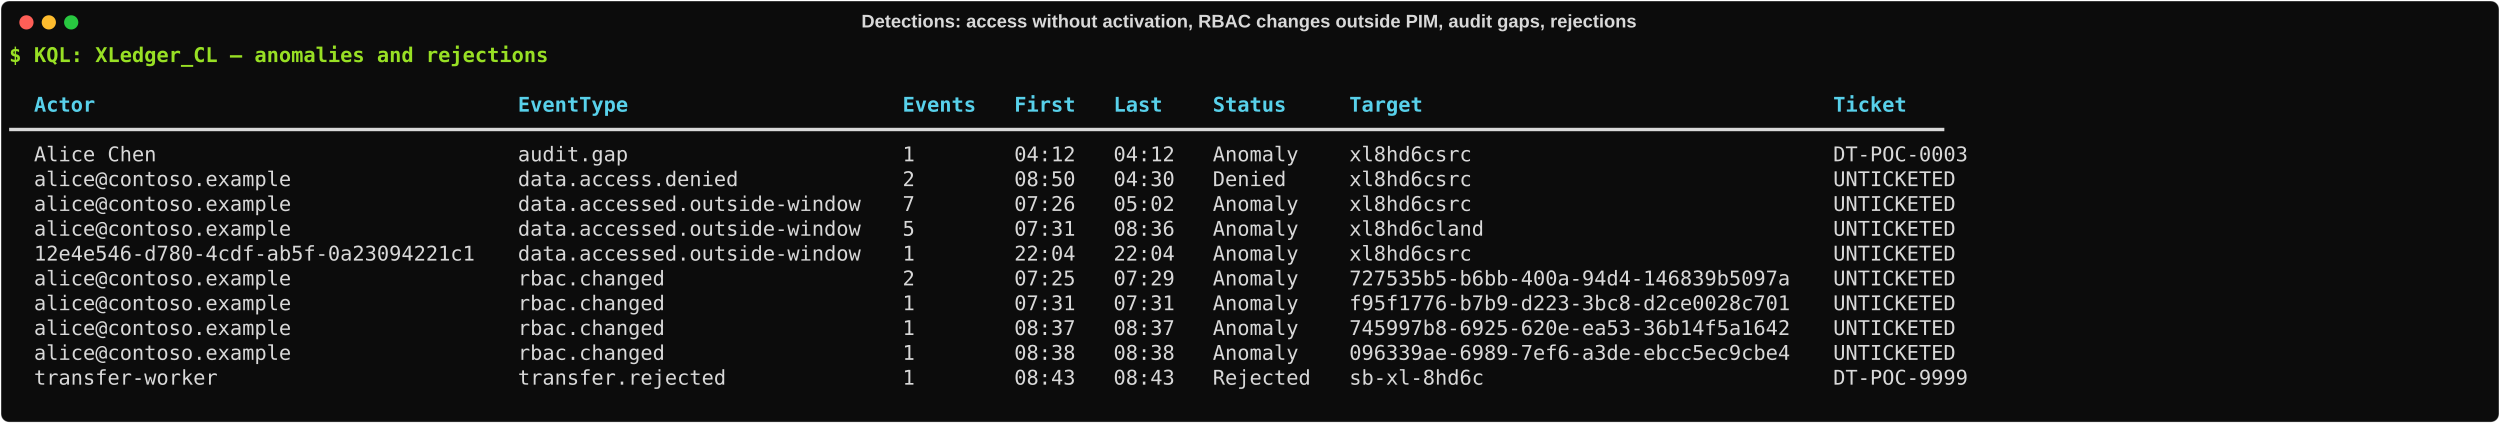
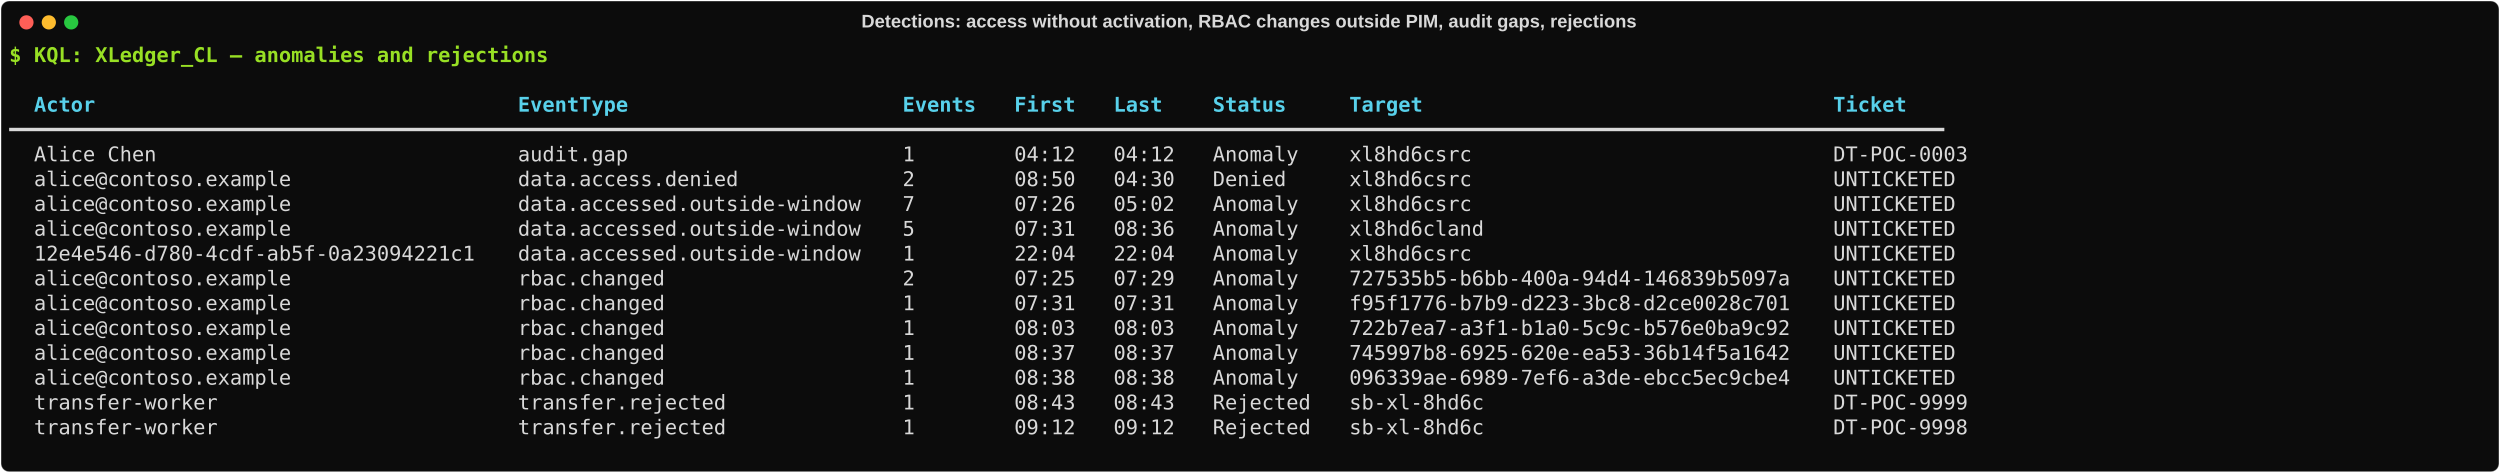
- <svg xmlns="http://www.w3.org/2000/svg" class="rich-terminal" viewBox="0 0 2458 416.0">
+ <svg xmlns="http://www.w3.org/2000/svg" class="rich-terminal" viewBox="0 0 2458 464.8">
  <style>

    @font-face {
        font-family: "Fira Code";
        src: local("FiraCode-Regular"),
                url("https://cdnjs.cloudflare.com/ajax/libs/firacode/6.2.0/woff2/FiraCode-Regular.woff2") format("woff2"),
                url("https://cdnjs.cloudflare.com/ajax/libs/firacode/6.2.0/woff/FiraCode-Regular.woff") format("woff");
        font-style: normal;
        font-weight: 400;
    }
    @font-face {
        font-family: "Fira Code";
        src: local("FiraCode-Bold"),
                url("https://cdnjs.cloudflare.com/ajax/libs/firacode/6.2.0/woff2/FiraCode-Bold.woff2") format("woff2"),
                url("https://cdnjs.cloudflare.com/ajax/libs/firacode/6.2.0/woff/FiraCode-Bold.woff") format("woff");
        font-style: bold;
        font-weight: 700;
    }

-     .terminal-43215884-matrix {
+     .terminal-1632970821-matrix {
        font-family: Fira Code, monospace;
        font-size: 20px;
        line-height: 24.4px;
        font-variant-east-asian: full-width;
    }

-     .terminal-43215884-title {
+     .terminal-1632970821-title {
        font-size: 18px;
        font-weight: bold;
        font-family: arial;
    }

-     .terminal-43215884-r1 { fill: #98e024;font-weight: bold }
- .terminal-43215884-r2 { fill: #d9d9d9 }
- .terminal-43215884-r3 { fill: #58d1eb;font-weight: bold }
+     .terminal-1632970821-r1 { fill: #98e024;font-weight: bold }
+ .terminal-1632970821-r2 { fill: #d9d9d9 }
+ .terminal-1632970821-r3 { fill: #58d1eb;font-weight: bold }
    </style>
  <defs>
-     <clipPath id="terminal-43215884-clip-terminal">
-       <rect x="0" y="0" width="2439.0" height="365.0" />
-     </clipPath>
-     <clipPath id="terminal-43215884-line-0">
+     <clipPath id="terminal-1632970821-clip-terminal">
+       <rect x="0" y="0" width="2439.0" height="413.8" />
+     </clipPath>
+     <clipPath id="terminal-1632970821-line-0">
      <rect x="0" y="1.5" width="2440" height="24.65" />
    </clipPath>
-     <clipPath id="terminal-43215884-line-1">
+     <clipPath id="terminal-1632970821-line-1">
      <rect x="0" y="25.9" width="2440" height="24.65" />
    </clipPath>
-     <clipPath id="terminal-43215884-line-2">
+     <clipPath id="terminal-1632970821-line-2">
      <rect x="0" y="50.3" width="2440" height="24.65" />
    </clipPath>
-     <clipPath id="terminal-43215884-line-3">
+     <clipPath id="terminal-1632970821-line-3">
      <rect x="0" y="74.7" width="2440" height="24.65" />
    </clipPath>
-     <clipPath id="terminal-43215884-line-4">
+     <clipPath id="terminal-1632970821-line-4">
      <rect x="0" y="99.1" width="2440" height="24.65" />
    </clipPath>
-     <clipPath id="terminal-43215884-line-5">
+     <clipPath id="terminal-1632970821-line-5">
      <rect x="0" y="123.5" width="2440" height="24.65" />
    </clipPath>
-     <clipPath id="terminal-43215884-line-6">
+     <clipPath id="terminal-1632970821-line-6">
      <rect x="0" y="147.9" width="2440" height="24.65" />
    </clipPath>
-     <clipPath id="terminal-43215884-line-7">
+     <clipPath id="terminal-1632970821-line-7">
      <rect x="0" y="172.3" width="2440" height="24.65" />
    </clipPath>
-     <clipPath id="terminal-43215884-line-8">
+     <clipPath id="terminal-1632970821-line-8">
      <rect x="0" y="196.7" width="2440" height="24.65" />
    </clipPath>
-     <clipPath id="terminal-43215884-line-9">
+     <clipPath id="terminal-1632970821-line-9">
      <rect x="0" y="221.1" width="2440" height="24.65" />
    </clipPath>
-     <clipPath id="terminal-43215884-line-10">
+     <clipPath id="terminal-1632970821-line-10">
      <rect x="0" y="245.5" width="2440" height="24.65" />
    </clipPath>
-     <clipPath id="terminal-43215884-line-11">
+     <clipPath id="terminal-1632970821-line-11">
      <rect x="0" y="269.9" width="2440" height="24.65" />
    </clipPath>
-     <clipPath id="terminal-43215884-line-12">
+     <clipPath id="terminal-1632970821-line-12">
      <rect x="0" y="294.3" width="2440" height="24.65" />
    </clipPath>
-     <clipPath id="terminal-43215884-line-13">
+     <clipPath id="terminal-1632970821-line-13">
      <rect x="0" y="318.7" width="2440" height="24.65" />
    </clipPath>
+     <clipPath id="terminal-1632970821-line-14">
+       <rect x="0" y="343.1" width="2440" height="24.65" />
+     </clipPath>
+     <clipPath id="terminal-1632970821-line-15">
+       <rect x="0" y="367.5" width="2440" height="24.65" />
+     </clipPath>
  </defs>
-   <rect fill="#0c0c0c" stroke="rgba(255,255,255,0.35)" stroke-width="1" x="1" y="1" width="2456" height="414" rx="8" />
-   <text class="terminal-43215884-title" fill="#d9d9d9" text-anchor="middle" x="1228" y="27">Detections: access without activation, RBAC changes outside PIM, audit gaps, rejections</text>
+   <rect fill="#0c0c0c" stroke="rgba(255,255,255,0.35)" stroke-width="1" x="1" y="1" width="2456" height="462.8" rx="8" />
+   <text class="terminal-1632970821-title" fill="#d9d9d9" text-anchor="middle" x="1228" y="27">Detections: access without activation, RBAC changes outside PIM, audit gaps, rejections</text>
  <g transform="translate(26,22)">
    <circle cx="0" cy="0" r="7" fill="#ff5f57" />
    <circle cx="22" cy="0" r="7" fill="#febc2e" />
    <circle cx="44" cy="0" r="7" fill="#28c840" />
  </g>
-   <g transform="translate(9, 41)" clip-path="url(#terminal-43215884-clip-terminal)">
-     <g class="terminal-43215884-matrix">
-       <text class="terminal-43215884-r1" x="0" y="20" textLength="24.4" clip-path="url(#terminal-43215884-line-0)">$ </text>
-       <text class="terminal-43215884-r1" x="24.4" y="20" textLength="512.4" clip-path="url(#terminal-43215884-line-0)">KQL: XLedger_CL — anomalies and rejections</text>
-       <text class="terminal-43215884-r2" x="2440" y="20" textLength="12.2" clip-path="url(#terminal-43215884-line-0)">
- </text>
-       <text class="terminal-43215884-r2" x="2440" y="44.4" textLength="12.2" clip-path="url(#terminal-43215884-line-1)">
- </text>
-       <text class="terminal-43215884-r3" x="24.4" y="68.8" textLength="439.2" clip-path="url(#terminal-43215884-line-2)">Actor                               </text>
-       <text class="terminal-43215884-r3" x="500.2" y="68.8" textLength="341.6" clip-path="url(#terminal-43215884-line-2)">EventType                   </text>
-       <text class="terminal-43215884-r3" x="878.4" y="68.8" textLength="73.2" clip-path="url(#terminal-43215884-line-2)">Events</text>
-       <text class="terminal-43215884-r3" x="988.2" y="68.8" textLength="61" clip-path="url(#terminal-43215884-line-2)">First</text>
-       <text class="terminal-43215884-r3" x="1085.8" y="68.8" textLength="61" clip-path="url(#terminal-43215884-line-2)">Last </text>
-       <text class="terminal-43215884-r3" x="1183.4" y="68.8" textLength="97.6" clip-path="url(#terminal-43215884-line-2)">Status  </text>
-       <text class="terminal-43215884-r3" x="1317.6" y="68.8" textLength="439.2" clip-path="url(#terminal-43215884-line-2)">Target                              </text>
-       <text class="terminal-43215884-r3" x="1793.4" y="68.8" textLength="134.2" clip-path="url(#terminal-43215884-line-2)">Ticket     </text>
-       <text class="terminal-43215884-r2" x="2440" y="68.8" textLength="12.2" clip-path="url(#terminal-43215884-line-2)">
- </text>
-       <text class="terminal-43215884-r2" x="0" y="93.2" textLength="1952" clip-path="url(#terminal-43215884-line-3)"> ━━━━━━━━━━━━━━━━━━━━━━━━━━━━━━━━━━━━━━━━━━━━━━━━━━━━━━━━━━━━━━━━━━━━━━━━━━━━━━━━━━━━━━━━━━━━━━━━━━━━━━━━━━━━━━━━━━━━━━━━━━━━━━━━━━━━━━━━━━━━━━━━━━━━━━━━━━━━━━ </text>
-       <text class="terminal-43215884-r2" x="2440" y="93.2" textLength="12.2" clip-path="url(#terminal-43215884-line-3)">
- </text>
-       <text class="terminal-43215884-r2" x="24.4" y="117.6" textLength="439.2" clip-path="url(#terminal-43215884-line-4)">Alice Chen                          </text>
-       <text class="terminal-43215884-r2" x="500.2" y="117.6" textLength="341.6" clip-path="url(#terminal-43215884-line-4)">audit.gap                   </text>
-       <text class="terminal-43215884-r2" x="878.4" y="117.6" textLength="73.2" clip-path="url(#terminal-43215884-line-4)">1     </text>
-       <text class="terminal-43215884-r2" x="988.2" y="117.6" textLength="61" clip-path="url(#terminal-43215884-line-4)">04:12</text>
-       <text class="terminal-43215884-r2" x="1085.8" y="117.6" textLength="61" clip-path="url(#terminal-43215884-line-4)">04:12</text>
-       <text class="terminal-43215884-r2" x="1183.4" y="117.6" textLength="97.6" clip-path="url(#terminal-43215884-line-4)">Anomaly </text>
-       <text class="terminal-43215884-r2" x="1317.6" y="117.6" textLength="439.2" clip-path="url(#terminal-43215884-line-4)">xl8hd6csrc                          </text>
-       <text class="terminal-43215884-r2" x="1793.4" y="117.6" textLength="134.2" clip-path="url(#terminal-43215884-line-4)">DT-POC-0003</text>
-       <text class="terminal-43215884-r2" x="2440" y="117.6" textLength="12.2" clip-path="url(#terminal-43215884-line-4)">
- </text>
-       <text class="terminal-43215884-r2" x="24.4" y="142" textLength="439.2" clip-path="url(#terminal-43215884-line-5)">alice@contoso.example               </text>
-       <text class="terminal-43215884-r2" x="500.2" y="142" textLength="341.6" clip-path="url(#terminal-43215884-line-5)">data.access.denied          </text>
-       <text class="terminal-43215884-r2" x="878.4" y="142" textLength="73.2" clip-path="url(#terminal-43215884-line-5)">2     </text>
-       <text class="terminal-43215884-r2" x="988.2" y="142" textLength="61" clip-path="url(#terminal-43215884-line-5)">08:50</text>
-       <text class="terminal-43215884-r2" x="1085.8" y="142" textLength="61" clip-path="url(#terminal-43215884-line-5)">04:30</text>
-       <text class="terminal-43215884-r2" x="1183.4" y="142" textLength="97.6" clip-path="url(#terminal-43215884-line-5)">Denied  </text>
-       <text class="terminal-43215884-r2" x="1317.6" y="142" textLength="439.2" clip-path="url(#terminal-43215884-line-5)">xl8hd6csrc                          </text>
-       <text class="terminal-43215884-r2" x="1793.4" y="142" textLength="134.2" clip-path="url(#terminal-43215884-line-5)">UNTICKETED </text>
-       <text class="terminal-43215884-r2" x="2440" y="142" textLength="12.2" clip-path="url(#terminal-43215884-line-5)">
- </text>
-       <text class="terminal-43215884-r2" x="24.4" y="166.4" textLength="439.2" clip-path="url(#terminal-43215884-line-6)">alice@contoso.example               </text>
-       <text class="terminal-43215884-r2" x="500.2" y="166.4" textLength="341.6" clip-path="url(#terminal-43215884-line-6)">data.accessed.outside-window</text>
-       <text class="terminal-43215884-r2" x="878.4" y="166.4" textLength="73.2" clip-path="url(#terminal-43215884-line-6)">7     </text>
-       <text class="terminal-43215884-r2" x="988.2" y="166.4" textLength="61" clip-path="url(#terminal-43215884-line-6)">07:26</text>
-       <text class="terminal-43215884-r2" x="1085.8" y="166.4" textLength="61" clip-path="url(#terminal-43215884-line-6)">05:02</text>
-       <text class="terminal-43215884-r2" x="1183.4" y="166.4" textLength="97.6" clip-path="url(#terminal-43215884-line-6)">Anomaly </text>
-       <text class="terminal-43215884-r2" x="1317.6" y="166.4" textLength="439.2" clip-path="url(#terminal-43215884-line-6)">xl8hd6csrc                          </text>
-       <text class="terminal-43215884-r2" x="1793.4" y="166.4" textLength="134.2" clip-path="url(#terminal-43215884-line-6)">UNTICKETED </text>
-       <text class="terminal-43215884-r2" x="2440" y="166.4" textLength="12.2" clip-path="url(#terminal-43215884-line-6)">
- </text>
-       <text class="terminal-43215884-r2" x="24.4" y="190.8" textLength="439.2" clip-path="url(#terminal-43215884-line-7)">alice@contoso.example               </text>
-       <text class="terminal-43215884-r2" x="500.2" y="190.8" textLength="341.6" clip-path="url(#terminal-43215884-line-7)">data.accessed.outside-window</text>
-       <text class="terminal-43215884-r2" x="878.4" y="190.8" textLength="73.2" clip-path="url(#terminal-43215884-line-7)">5     </text>
-       <text class="terminal-43215884-r2" x="988.2" y="190.8" textLength="61" clip-path="url(#terminal-43215884-line-7)">07:31</text>
-       <text class="terminal-43215884-r2" x="1085.8" y="190.8" textLength="61" clip-path="url(#terminal-43215884-line-7)">08:36</text>
-       <text class="terminal-43215884-r2" x="1183.4" y="190.8" textLength="97.6" clip-path="url(#terminal-43215884-line-7)">Anomaly </text>
-       <text class="terminal-43215884-r2" x="1317.6" y="190.8" textLength="439.2" clip-path="url(#terminal-43215884-line-7)">xl8hd6cland                         </text>
-       <text class="terminal-43215884-r2" x="1793.4" y="190.8" textLength="134.2" clip-path="url(#terminal-43215884-line-7)">UNTICKETED </text>
-       <text class="terminal-43215884-r2" x="2440" y="190.8" textLength="12.2" clip-path="url(#terminal-43215884-line-7)">
- </text>
-       <text class="terminal-43215884-r2" x="24.4" y="215.2" textLength="439.2" clip-path="url(#terminal-43215884-line-8)">12e4e546-d780-4cdf-ab5f-0a23094221c1</text>
-       <text class="terminal-43215884-r2" x="500.2" y="215.2" textLength="341.6" clip-path="url(#terminal-43215884-line-8)">data.accessed.outside-window</text>
-       <text class="terminal-43215884-r2" x="878.4" y="215.2" textLength="73.2" clip-path="url(#terminal-43215884-line-8)">1     </text>
-       <text class="terminal-43215884-r2" x="988.2" y="215.2" textLength="61" clip-path="url(#terminal-43215884-line-8)">22:04</text>
-       <text class="terminal-43215884-r2" x="1085.8" y="215.2" textLength="61" clip-path="url(#terminal-43215884-line-8)">22:04</text>
-       <text class="terminal-43215884-r2" x="1183.4" y="215.2" textLength="97.6" clip-path="url(#terminal-43215884-line-8)">Anomaly </text>
-       <text class="terminal-43215884-r2" x="1317.6" y="215.2" textLength="439.2" clip-path="url(#terminal-43215884-line-8)">xl8hd6csrc                          </text>
-       <text class="terminal-43215884-r2" x="1793.4" y="215.2" textLength="134.2" clip-path="url(#terminal-43215884-line-8)">UNTICKETED </text>
-       <text class="terminal-43215884-r2" x="2440" y="215.2" textLength="12.2" clip-path="url(#terminal-43215884-line-8)">
- </text>
-       <text class="terminal-43215884-r2" x="24.4" y="239.6" textLength="439.2" clip-path="url(#terminal-43215884-line-9)">alice@contoso.example               </text>
-       <text class="terminal-43215884-r2" x="500.2" y="239.6" textLength="341.6" clip-path="url(#terminal-43215884-line-9)">rbac.changed                </text>
-       <text class="terminal-43215884-r2" x="878.4" y="239.6" textLength="73.2" clip-path="url(#terminal-43215884-line-9)">2     </text>
-       <text class="terminal-43215884-r2" x="988.2" y="239.6" textLength="61" clip-path="url(#terminal-43215884-line-9)">07:25</text>
-       <text class="terminal-43215884-r2" x="1085.8" y="239.6" textLength="61" clip-path="url(#terminal-43215884-line-9)">07:29</text>
-       <text class="terminal-43215884-r2" x="1183.4" y="239.6" textLength="97.6" clip-path="url(#terminal-43215884-line-9)">Anomaly </text>
-       <text class="terminal-43215884-r2" x="1317.6" y="239.6" textLength="439.2" clip-path="url(#terminal-43215884-line-9)">727535b5-b6bb-400a-94d4-146839b5097a</text>
-       <text class="terminal-43215884-r2" x="1793.4" y="239.6" textLength="134.2" clip-path="url(#terminal-43215884-line-9)">UNTICKETED </text>
-       <text class="terminal-43215884-r2" x="2440" y="239.6" textLength="12.2" clip-path="url(#terminal-43215884-line-9)">
- </text>
-       <text class="terminal-43215884-r2" x="24.4" y="264" textLength="439.2" clip-path="url(#terminal-43215884-line-10)">alice@contoso.example               </text>
-       <text class="terminal-43215884-r2" x="500.2" y="264" textLength="341.6" clip-path="url(#terminal-43215884-line-10)">rbac.changed                </text>
-       <text class="terminal-43215884-r2" x="878.4" y="264" textLength="73.2" clip-path="url(#terminal-43215884-line-10)">1     </text>
-       <text class="terminal-43215884-r2" x="988.2" y="264" textLength="61" clip-path="url(#terminal-43215884-line-10)">07:31</text>
-       <text class="terminal-43215884-r2" x="1085.8" y="264" textLength="61" clip-path="url(#terminal-43215884-line-10)">07:31</text>
-       <text class="terminal-43215884-r2" x="1183.4" y="264" textLength="97.6" clip-path="url(#terminal-43215884-line-10)">Anomaly </text>
-       <text class="terminal-43215884-r2" x="1317.6" y="264" textLength="439.2" clip-path="url(#terminal-43215884-line-10)">f95f1776-b7b9-d223-3bc8-d2ce0028c701</text>
-       <text class="terminal-43215884-r2" x="1793.4" y="264" textLength="134.2" clip-path="url(#terminal-43215884-line-10)">UNTICKETED </text>
-       <text class="terminal-43215884-r2" x="2440" y="264" textLength="12.2" clip-path="url(#terminal-43215884-line-10)">
- </text>
-       <text class="terminal-43215884-r2" x="24.4" y="288.4" textLength="439.2" clip-path="url(#terminal-43215884-line-11)">alice@contoso.example               </text>
-       <text class="terminal-43215884-r2" x="500.2" y="288.4" textLength="341.6" clip-path="url(#terminal-43215884-line-11)">rbac.changed                </text>
-       <text class="terminal-43215884-r2" x="878.4" y="288.4" textLength="73.2" clip-path="url(#terminal-43215884-line-11)">1     </text>
-       <text class="terminal-43215884-r2" x="988.2" y="288.4" textLength="61" clip-path="url(#terminal-43215884-line-11)">08:37</text>
-       <text class="terminal-43215884-r2" x="1085.8" y="288.4" textLength="61" clip-path="url(#terminal-43215884-line-11)">08:37</text>
-       <text class="terminal-43215884-r2" x="1183.4" y="288.4" textLength="97.6" clip-path="url(#terminal-43215884-line-11)">Anomaly </text>
-       <text class="terminal-43215884-r2" x="1317.6" y="288.4" textLength="439.2" clip-path="url(#terminal-43215884-line-11)">745997b8-6925-620e-ea53-36b14f5a1642</text>
-       <text class="terminal-43215884-r2" x="1793.4" y="288.4" textLength="134.2" clip-path="url(#terminal-43215884-line-11)">UNTICKETED </text>
-       <text class="terminal-43215884-r2" x="2440" y="288.4" textLength="12.2" clip-path="url(#terminal-43215884-line-11)">
- </text>
-       <text class="terminal-43215884-r2" x="24.4" y="312.8" textLength="439.2" clip-path="url(#terminal-43215884-line-12)">alice@contoso.example               </text>
-       <text class="terminal-43215884-r2" x="500.2" y="312.8" textLength="341.6" clip-path="url(#terminal-43215884-line-12)">rbac.changed                </text>
-       <text class="terminal-43215884-r2" x="878.4" y="312.8" textLength="73.2" clip-path="url(#terminal-43215884-line-12)">1     </text>
-       <text class="terminal-43215884-r2" x="988.2" y="312.8" textLength="61" clip-path="url(#terminal-43215884-line-12)">08:38</text>
-       <text class="terminal-43215884-r2" x="1085.8" y="312.8" textLength="61" clip-path="url(#terminal-43215884-line-12)">08:38</text>
-       <text class="terminal-43215884-r2" x="1183.4" y="312.8" textLength="97.6" clip-path="url(#terminal-43215884-line-12)">Anomaly </text>
-       <text class="terminal-43215884-r2" x="1317.6" y="312.8" textLength="439.2" clip-path="url(#terminal-43215884-line-12)">096339ae-6989-7ef6-a3de-ebcc5ec9cbe4</text>
-       <text class="terminal-43215884-r2" x="1793.4" y="312.8" textLength="134.2" clip-path="url(#terminal-43215884-line-12)">UNTICKETED </text>
-       <text class="terminal-43215884-r2" x="2440" y="312.8" textLength="12.2" clip-path="url(#terminal-43215884-line-12)">
- </text>
-       <text class="terminal-43215884-r2" x="24.4" y="337.2" textLength="439.2" clip-path="url(#terminal-43215884-line-13)">transfer-worker                     </text>
-       <text class="terminal-43215884-r2" x="500.2" y="337.2" textLength="341.6" clip-path="url(#terminal-43215884-line-13)">transfer.rejected           </text>
-       <text class="terminal-43215884-r2" x="878.4" y="337.2" textLength="73.2" clip-path="url(#terminal-43215884-line-13)">1     </text>
-       <text class="terminal-43215884-r2" x="988.2" y="337.2" textLength="61" clip-path="url(#terminal-43215884-line-13)">08:43</text>
-       <text class="terminal-43215884-r2" x="1085.8" y="337.2" textLength="61" clip-path="url(#terminal-43215884-line-13)">08:43</text>
-       <text class="terminal-43215884-r2" x="1183.4" y="337.2" textLength="97.6" clip-path="url(#terminal-43215884-line-13)">Rejected</text>
-       <text class="terminal-43215884-r2" x="1317.6" y="337.2" textLength="439.2" clip-path="url(#terminal-43215884-line-13)">sb-xl-8hd6c                         </text>
-       <text class="terminal-43215884-r2" x="1793.4" y="337.2" textLength="134.2" clip-path="url(#terminal-43215884-line-13)">DT-POC-9999</text>
-       <text class="terminal-43215884-r2" x="2440" y="337.2" textLength="12.2" clip-path="url(#terminal-43215884-line-13)">
- </text>
-       <text class="terminal-43215884-r2" x="2440" y="361.6" textLength="12.2" clip-path="url(#terminal-43215884-line-14)">
+   <g transform="translate(9, 41)" clip-path="url(#terminal-1632970821-clip-terminal)">
+     <g class="terminal-1632970821-matrix">
+       <text class="terminal-1632970821-r1" x="0" y="20" textLength="24.4" clip-path="url(#terminal-1632970821-line-0)">$ </text>
+       <text class="terminal-1632970821-r1" x="24.4" y="20" textLength="512.4" clip-path="url(#terminal-1632970821-line-0)">KQL: XLedger_CL — anomalies and rejections</text>
+       <text class="terminal-1632970821-r2" x="2440" y="20" textLength="12.2" clip-path="url(#terminal-1632970821-line-0)">
+ </text>
+       <text class="terminal-1632970821-r2" x="2440" y="44.4" textLength="12.2" clip-path="url(#terminal-1632970821-line-1)">
+ </text>
+       <text class="terminal-1632970821-r3" x="24.4" y="68.8" textLength="439.2" clip-path="url(#terminal-1632970821-line-2)">Actor                               </text>
+       <text class="terminal-1632970821-r3" x="500.2" y="68.8" textLength="341.6" clip-path="url(#terminal-1632970821-line-2)">EventType                   </text>
+       <text class="terminal-1632970821-r3" x="878.4" y="68.8" textLength="73.2" clip-path="url(#terminal-1632970821-line-2)">Events</text>
+       <text class="terminal-1632970821-r3" x="988.2" y="68.8" textLength="61" clip-path="url(#terminal-1632970821-line-2)">First</text>
+       <text class="terminal-1632970821-r3" x="1085.8" y="68.8" textLength="61" clip-path="url(#terminal-1632970821-line-2)">Last </text>
+       <text class="terminal-1632970821-r3" x="1183.4" y="68.8" textLength="97.6" clip-path="url(#terminal-1632970821-line-2)">Status  </text>
+       <text class="terminal-1632970821-r3" x="1317.6" y="68.8" textLength="439.2" clip-path="url(#terminal-1632970821-line-2)">Target                              </text>
+       <text class="terminal-1632970821-r3" x="1793.4" y="68.8" textLength="134.2" clip-path="url(#terminal-1632970821-line-2)">Ticket     </text>
+       <text class="terminal-1632970821-r2" x="2440" y="68.8" textLength="12.2" clip-path="url(#terminal-1632970821-line-2)">
+ </text>
+       <text class="terminal-1632970821-r2" x="0" y="93.2" textLength="1952" clip-path="url(#terminal-1632970821-line-3)"> ━━━━━━━━━━━━━━━━━━━━━━━━━━━━━━━━━━━━━━━━━━━━━━━━━━━━━━━━━━━━━━━━━━━━━━━━━━━━━━━━━━━━━━━━━━━━━━━━━━━━━━━━━━━━━━━━━━━━━━━━━━━━━━━━━━━━━━━━━━━━━━━━━━━━━━━━━━━━━━ </text>
+       <text class="terminal-1632970821-r2" x="2440" y="93.2" textLength="12.2" clip-path="url(#terminal-1632970821-line-3)">
+ </text>
+       <text class="terminal-1632970821-r2" x="24.4" y="117.6" textLength="439.2" clip-path="url(#terminal-1632970821-line-4)">Alice Chen                          </text>
+       <text class="terminal-1632970821-r2" x="500.2" y="117.6" textLength="341.6" clip-path="url(#terminal-1632970821-line-4)">audit.gap                   </text>
+       <text class="terminal-1632970821-r2" x="878.4" y="117.6" textLength="73.2" clip-path="url(#terminal-1632970821-line-4)">1     </text>
+       <text class="terminal-1632970821-r2" x="988.2" y="117.6" textLength="61" clip-path="url(#terminal-1632970821-line-4)">04:12</text>
+       <text class="terminal-1632970821-r2" x="1085.8" y="117.6" textLength="61" clip-path="url(#terminal-1632970821-line-4)">04:12</text>
+       <text class="terminal-1632970821-r2" x="1183.4" y="117.6" textLength="97.6" clip-path="url(#terminal-1632970821-line-4)">Anomaly </text>
+       <text class="terminal-1632970821-r2" x="1317.6" y="117.6" textLength="439.2" clip-path="url(#terminal-1632970821-line-4)">xl8hd6csrc                          </text>
+       <text class="terminal-1632970821-r2" x="1793.4" y="117.6" textLength="134.2" clip-path="url(#terminal-1632970821-line-4)">DT-POC-0003</text>
+       <text class="terminal-1632970821-r2" x="2440" y="117.6" textLength="12.2" clip-path="url(#terminal-1632970821-line-4)">
+ </text>
+       <text class="terminal-1632970821-r2" x="24.4" y="142" textLength="439.2" clip-path="url(#terminal-1632970821-line-5)">alice@contoso.example               </text>
+       <text class="terminal-1632970821-r2" x="500.2" y="142" textLength="341.6" clip-path="url(#terminal-1632970821-line-5)">data.access.denied          </text>
+       <text class="terminal-1632970821-r2" x="878.4" y="142" textLength="73.2" clip-path="url(#terminal-1632970821-line-5)">2     </text>
+       <text class="terminal-1632970821-r2" x="988.2" y="142" textLength="61" clip-path="url(#terminal-1632970821-line-5)">08:50</text>
+       <text class="terminal-1632970821-r2" x="1085.8" y="142" textLength="61" clip-path="url(#terminal-1632970821-line-5)">04:30</text>
+       <text class="terminal-1632970821-r2" x="1183.4" y="142" textLength="97.6" clip-path="url(#terminal-1632970821-line-5)">Denied  </text>
+       <text class="terminal-1632970821-r2" x="1317.6" y="142" textLength="439.2" clip-path="url(#terminal-1632970821-line-5)">xl8hd6csrc                          </text>
+       <text class="terminal-1632970821-r2" x="1793.4" y="142" textLength="134.2" clip-path="url(#terminal-1632970821-line-5)">UNTICKETED </text>
+       <text class="terminal-1632970821-r2" x="2440" y="142" textLength="12.2" clip-path="url(#terminal-1632970821-line-5)">
+ </text>
+       <text class="terminal-1632970821-r2" x="24.4" y="166.4" textLength="439.2" clip-path="url(#terminal-1632970821-line-6)">alice@contoso.example               </text>
+       <text class="terminal-1632970821-r2" x="500.2" y="166.4" textLength="341.6" clip-path="url(#terminal-1632970821-line-6)">data.accessed.outside-window</text>
+       <text class="terminal-1632970821-r2" x="878.4" y="166.4" textLength="73.2" clip-path="url(#terminal-1632970821-line-6)">7     </text>
+       <text class="terminal-1632970821-r2" x="988.2" y="166.4" textLength="61" clip-path="url(#terminal-1632970821-line-6)">07:26</text>
+       <text class="terminal-1632970821-r2" x="1085.8" y="166.4" textLength="61" clip-path="url(#terminal-1632970821-line-6)">05:02</text>
+       <text class="terminal-1632970821-r2" x="1183.4" y="166.4" textLength="97.6" clip-path="url(#terminal-1632970821-line-6)">Anomaly </text>
+       <text class="terminal-1632970821-r2" x="1317.6" y="166.4" textLength="439.2" clip-path="url(#terminal-1632970821-line-6)">xl8hd6csrc                          </text>
+       <text class="terminal-1632970821-r2" x="1793.4" y="166.4" textLength="134.2" clip-path="url(#terminal-1632970821-line-6)">UNTICKETED </text>
+       <text class="terminal-1632970821-r2" x="2440" y="166.4" textLength="12.2" clip-path="url(#terminal-1632970821-line-6)">
+ </text>
+       <text class="terminal-1632970821-r2" x="24.4" y="190.8" textLength="439.2" clip-path="url(#terminal-1632970821-line-7)">alice@contoso.example               </text>
+       <text class="terminal-1632970821-r2" x="500.2" y="190.8" textLength="341.6" clip-path="url(#terminal-1632970821-line-7)">data.accessed.outside-window</text>
+       <text class="terminal-1632970821-r2" x="878.4" y="190.8" textLength="73.2" clip-path="url(#terminal-1632970821-line-7)">5     </text>
+       <text class="terminal-1632970821-r2" x="988.2" y="190.8" textLength="61" clip-path="url(#terminal-1632970821-line-7)">07:31</text>
+       <text class="terminal-1632970821-r2" x="1085.8" y="190.8" textLength="61" clip-path="url(#terminal-1632970821-line-7)">08:36</text>
+       <text class="terminal-1632970821-r2" x="1183.4" y="190.8" textLength="97.6" clip-path="url(#terminal-1632970821-line-7)">Anomaly </text>
+       <text class="terminal-1632970821-r2" x="1317.6" y="190.8" textLength="439.2" clip-path="url(#terminal-1632970821-line-7)">xl8hd6cland                         </text>
+       <text class="terminal-1632970821-r2" x="1793.4" y="190.8" textLength="134.2" clip-path="url(#terminal-1632970821-line-7)">UNTICKETED </text>
+       <text class="terminal-1632970821-r2" x="2440" y="190.8" textLength="12.2" clip-path="url(#terminal-1632970821-line-7)">
+ </text>
+       <text class="terminal-1632970821-r2" x="24.4" y="215.2" textLength="439.2" clip-path="url(#terminal-1632970821-line-8)">12e4e546-d780-4cdf-ab5f-0a23094221c1</text>
+       <text class="terminal-1632970821-r2" x="500.2" y="215.2" textLength="341.6" clip-path="url(#terminal-1632970821-line-8)">data.accessed.outside-window</text>
+       <text class="terminal-1632970821-r2" x="878.4" y="215.2" textLength="73.2" clip-path="url(#terminal-1632970821-line-8)">1     </text>
+       <text class="terminal-1632970821-r2" x="988.2" y="215.2" textLength="61" clip-path="url(#terminal-1632970821-line-8)">22:04</text>
+       <text class="terminal-1632970821-r2" x="1085.8" y="215.2" textLength="61" clip-path="url(#terminal-1632970821-line-8)">22:04</text>
+       <text class="terminal-1632970821-r2" x="1183.4" y="215.2" textLength="97.6" clip-path="url(#terminal-1632970821-line-8)">Anomaly </text>
+       <text class="terminal-1632970821-r2" x="1317.6" y="215.2" textLength="439.2" clip-path="url(#terminal-1632970821-line-8)">xl8hd6csrc                          </text>
+       <text class="terminal-1632970821-r2" x="1793.4" y="215.2" textLength="134.2" clip-path="url(#terminal-1632970821-line-8)">UNTICKETED </text>
+       <text class="terminal-1632970821-r2" x="2440" y="215.2" textLength="12.2" clip-path="url(#terminal-1632970821-line-8)">
+ </text>
+       <text class="terminal-1632970821-r2" x="24.4" y="239.6" textLength="439.2" clip-path="url(#terminal-1632970821-line-9)">alice@contoso.example               </text>
+       <text class="terminal-1632970821-r2" x="500.2" y="239.6" textLength="341.6" clip-path="url(#terminal-1632970821-line-9)">rbac.changed                </text>
+       <text class="terminal-1632970821-r2" x="878.4" y="239.6" textLength="73.2" clip-path="url(#terminal-1632970821-line-9)">2     </text>
+       <text class="terminal-1632970821-r2" x="988.2" y="239.6" textLength="61" clip-path="url(#terminal-1632970821-line-9)">07:25</text>
+       <text class="terminal-1632970821-r2" x="1085.8" y="239.6" textLength="61" clip-path="url(#terminal-1632970821-line-9)">07:29</text>
+       <text class="terminal-1632970821-r2" x="1183.4" y="239.6" textLength="97.6" clip-path="url(#terminal-1632970821-line-9)">Anomaly </text>
+       <text class="terminal-1632970821-r2" x="1317.6" y="239.6" textLength="439.2" clip-path="url(#terminal-1632970821-line-9)">727535b5-b6bb-400a-94d4-146839b5097a</text>
+       <text class="terminal-1632970821-r2" x="1793.4" y="239.6" textLength="134.2" clip-path="url(#terminal-1632970821-line-9)">UNTICKETED </text>
+       <text class="terminal-1632970821-r2" x="2440" y="239.6" textLength="12.2" clip-path="url(#terminal-1632970821-line-9)">
+ </text>
+       <text class="terminal-1632970821-r2" x="24.4" y="264" textLength="439.2" clip-path="url(#terminal-1632970821-line-10)">alice@contoso.example               </text>
+       <text class="terminal-1632970821-r2" x="500.2" y="264" textLength="341.6" clip-path="url(#terminal-1632970821-line-10)">rbac.changed                </text>
+       <text class="terminal-1632970821-r2" x="878.4" y="264" textLength="73.2" clip-path="url(#terminal-1632970821-line-10)">1     </text>
+       <text class="terminal-1632970821-r2" x="988.2" y="264" textLength="61" clip-path="url(#terminal-1632970821-line-10)">07:31</text>
+       <text class="terminal-1632970821-r2" x="1085.8" y="264" textLength="61" clip-path="url(#terminal-1632970821-line-10)">07:31</text>
+       <text class="terminal-1632970821-r2" x="1183.4" y="264" textLength="97.6" clip-path="url(#terminal-1632970821-line-10)">Anomaly </text>
+       <text class="terminal-1632970821-r2" x="1317.6" y="264" textLength="439.2" clip-path="url(#terminal-1632970821-line-10)">f95f1776-b7b9-d223-3bc8-d2ce0028c701</text>
+       <text class="terminal-1632970821-r2" x="1793.4" y="264" textLength="134.2" clip-path="url(#terminal-1632970821-line-10)">UNTICKETED </text>
+       <text class="terminal-1632970821-r2" x="2440" y="264" textLength="12.2" clip-path="url(#terminal-1632970821-line-10)">
+ </text>
+       <text class="terminal-1632970821-r2" x="24.4" y="288.4" textLength="439.2" clip-path="url(#terminal-1632970821-line-11)">alice@contoso.example               </text>
+       <text class="terminal-1632970821-r2" x="500.2" y="288.4" textLength="341.6" clip-path="url(#terminal-1632970821-line-11)">rbac.changed                </text>
+       <text class="terminal-1632970821-r2" x="878.4" y="288.4" textLength="73.2" clip-path="url(#terminal-1632970821-line-11)">1     </text>
+       <text class="terminal-1632970821-r2" x="988.2" y="288.4" textLength="61" clip-path="url(#terminal-1632970821-line-11)">08:03</text>
+       <text class="terminal-1632970821-r2" x="1085.8" y="288.4" textLength="61" clip-path="url(#terminal-1632970821-line-11)">08:03</text>
+       <text class="terminal-1632970821-r2" x="1183.4" y="288.4" textLength="97.6" clip-path="url(#terminal-1632970821-line-11)">Anomaly </text>
+       <text class="terminal-1632970821-r2" x="1317.6" y="288.4" textLength="439.2" clip-path="url(#terminal-1632970821-line-11)">722b7ea7-a3f1-b1a0-5c9c-b576e0ba9c92</text>
+       <text class="terminal-1632970821-r2" x="1793.4" y="288.4" textLength="134.2" clip-path="url(#terminal-1632970821-line-11)">UNTICKETED </text>
+       <text class="terminal-1632970821-r2" x="2440" y="288.4" textLength="12.2" clip-path="url(#terminal-1632970821-line-11)">
+ </text>
+       <text class="terminal-1632970821-r2" x="24.4" y="312.8" textLength="439.2" clip-path="url(#terminal-1632970821-line-12)">alice@contoso.example               </text>
+       <text class="terminal-1632970821-r2" x="500.2" y="312.8" textLength="341.6" clip-path="url(#terminal-1632970821-line-12)">rbac.changed                </text>
+       <text class="terminal-1632970821-r2" x="878.4" y="312.8" textLength="73.2" clip-path="url(#terminal-1632970821-line-12)">1     </text>
+       <text class="terminal-1632970821-r2" x="988.2" y="312.8" textLength="61" clip-path="url(#terminal-1632970821-line-12)">08:37</text>
+       <text class="terminal-1632970821-r2" x="1085.8" y="312.8" textLength="61" clip-path="url(#terminal-1632970821-line-12)">08:37</text>
+       <text class="terminal-1632970821-r2" x="1183.4" y="312.8" textLength="97.6" clip-path="url(#terminal-1632970821-line-12)">Anomaly </text>
+       <text class="terminal-1632970821-r2" x="1317.6" y="312.8" textLength="439.2" clip-path="url(#terminal-1632970821-line-12)">745997b8-6925-620e-ea53-36b14f5a1642</text>
+       <text class="terminal-1632970821-r2" x="1793.4" y="312.8" textLength="134.2" clip-path="url(#terminal-1632970821-line-12)">UNTICKETED </text>
+       <text class="terminal-1632970821-r2" x="2440" y="312.8" textLength="12.2" clip-path="url(#terminal-1632970821-line-12)">
+ </text>
+       <text class="terminal-1632970821-r2" x="24.4" y="337.2" textLength="439.2" clip-path="url(#terminal-1632970821-line-13)">alice@contoso.example               </text>
+       <text class="terminal-1632970821-r2" x="500.2" y="337.2" textLength="341.6" clip-path="url(#terminal-1632970821-line-13)">rbac.changed                </text>
+       <text class="terminal-1632970821-r2" x="878.4" y="337.2" textLength="73.2" clip-path="url(#terminal-1632970821-line-13)">1     </text>
+       <text class="terminal-1632970821-r2" x="988.2" y="337.2" textLength="61" clip-path="url(#terminal-1632970821-line-13)">08:38</text>
+       <text class="terminal-1632970821-r2" x="1085.8" y="337.2" textLength="61" clip-path="url(#terminal-1632970821-line-13)">08:38</text>
+       <text class="terminal-1632970821-r2" x="1183.4" y="337.2" textLength="97.6" clip-path="url(#terminal-1632970821-line-13)">Anomaly </text>
+       <text class="terminal-1632970821-r2" x="1317.6" y="337.2" textLength="439.2" clip-path="url(#terminal-1632970821-line-13)">096339ae-6989-7ef6-a3de-ebcc5ec9cbe4</text>
+       <text class="terminal-1632970821-r2" x="1793.4" y="337.2" textLength="134.2" clip-path="url(#terminal-1632970821-line-13)">UNTICKETED </text>
+       <text class="terminal-1632970821-r2" x="2440" y="337.2" textLength="12.2" clip-path="url(#terminal-1632970821-line-13)">
+ </text>
+       <text class="terminal-1632970821-r2" x="24.4" y="361.6" textLength="439.2" clip-path="url(#terminal-1632970821-line-14)">transfer-worker                     </text>
+       <text class="terminal-1632970821-r2" x="500.2" y="361.6" textLength="341.6" clip-path="url(#terminal-1632970821-line-14)">transfer.rejected           </text>
+       <text class="terminal-1632970821-r2" x="878.4" y="361.6" textLength="73.2" clip-path="url(#terminal-1632970821-line-14)">1     </text>
+       <text class="terminal-1632970821-r2" x="988.2" y="361.6" textLength="61" clip-path="url(#terminal-1632970821-line-14)">08:43</text>
+       <text class="terminal-1632970821-r2" x="1085.8" y="361.6" textLength="61" clip-path="url(#terminal-1632970821-line-14)">08:43</text>
+       <text class="terminal-1632970821-r2" x="1183.4" y="361.6" textLength="97.6" clip-path="url(#terminal-1632970821-line-14)">Rejected</text>
+       <text class="terminal-1632970821-r2" x="1317.6" y="361.6" textLength="439.2" clip-path="url(#terminal-1632970821-line-14)">sb-xl-8hd6c                         </text>
+       <text class="terminal-1632970821-r2" x="1793.4" y="361.6" textLength="134.2" clip-path="url(#terminal-1632970821-line-14)">DT-POC-9999</text>
+       <text class="terminal-1632970821-r2" x="2440" y="361.6" textLength="12.2" clip-path="url(#terminal-1632970821-line-14)">
+ </text>
+       <text class="terminal-1632970821-r2" x="24.4" y="386" textLength="439.2" clip-path="url(#terminal-1632970821-line-15)">transfer-worker                     </text>
+       <text class="terminal-1632970821-r2" x="500.2" y="386" textLength="341.6" clip-path="url(#terminal-1632970821-line-15)">transfer.rejected           </text>
+       <text class="terminal-1632970821-r2" x="878.4" y="386" textLength="73.2" clip-path="url(#terminal-1632970821-line-15)">1     </text>
+       <text class="terminal-1632970821-r2" x="988.2" y="386" textLength="61" clip-path="url(#terminal-1632970821-line-15)">09:12</text>
+       <text class="terminal-1632970821-r2" x="1085.8" y="386" textLength="61" clip-path="url(#terminal-1632970821-line-15)">09:12</text>
+       <text class="terminal-1632970821-r2" x="1183.4" y="386" textLength="97.6" clip-path="url(#terminal-1632970821-line-15)">Rejected</text>
+       <text class="terminal-1632970821-r2" x="1317.6" y="386" textLength="439.2" clip-path="url(#terminal-1632970821-line-15)">sb-xl-8hd6c                         </text>
+       <text class="terminal-1632970821-r2" x="1793.4" y="386" textLength="134.2" clip-path="url(#terminal-1632970821-line-15)">DT-POC-9998</text>
+       <text class="terminal-1632970821-r2" x="2440" y="386" textLength="12.2" clip-path="url(#terminal-1632970821-line-15)">
+ </text>
+       <text class="terminal-1632970821-r2" x="2440" y="410.4" textLength="12.2" clip-path="url(#terminal-1632970821-line-16)">
</text>
    </g>
  </g>
</svg>
